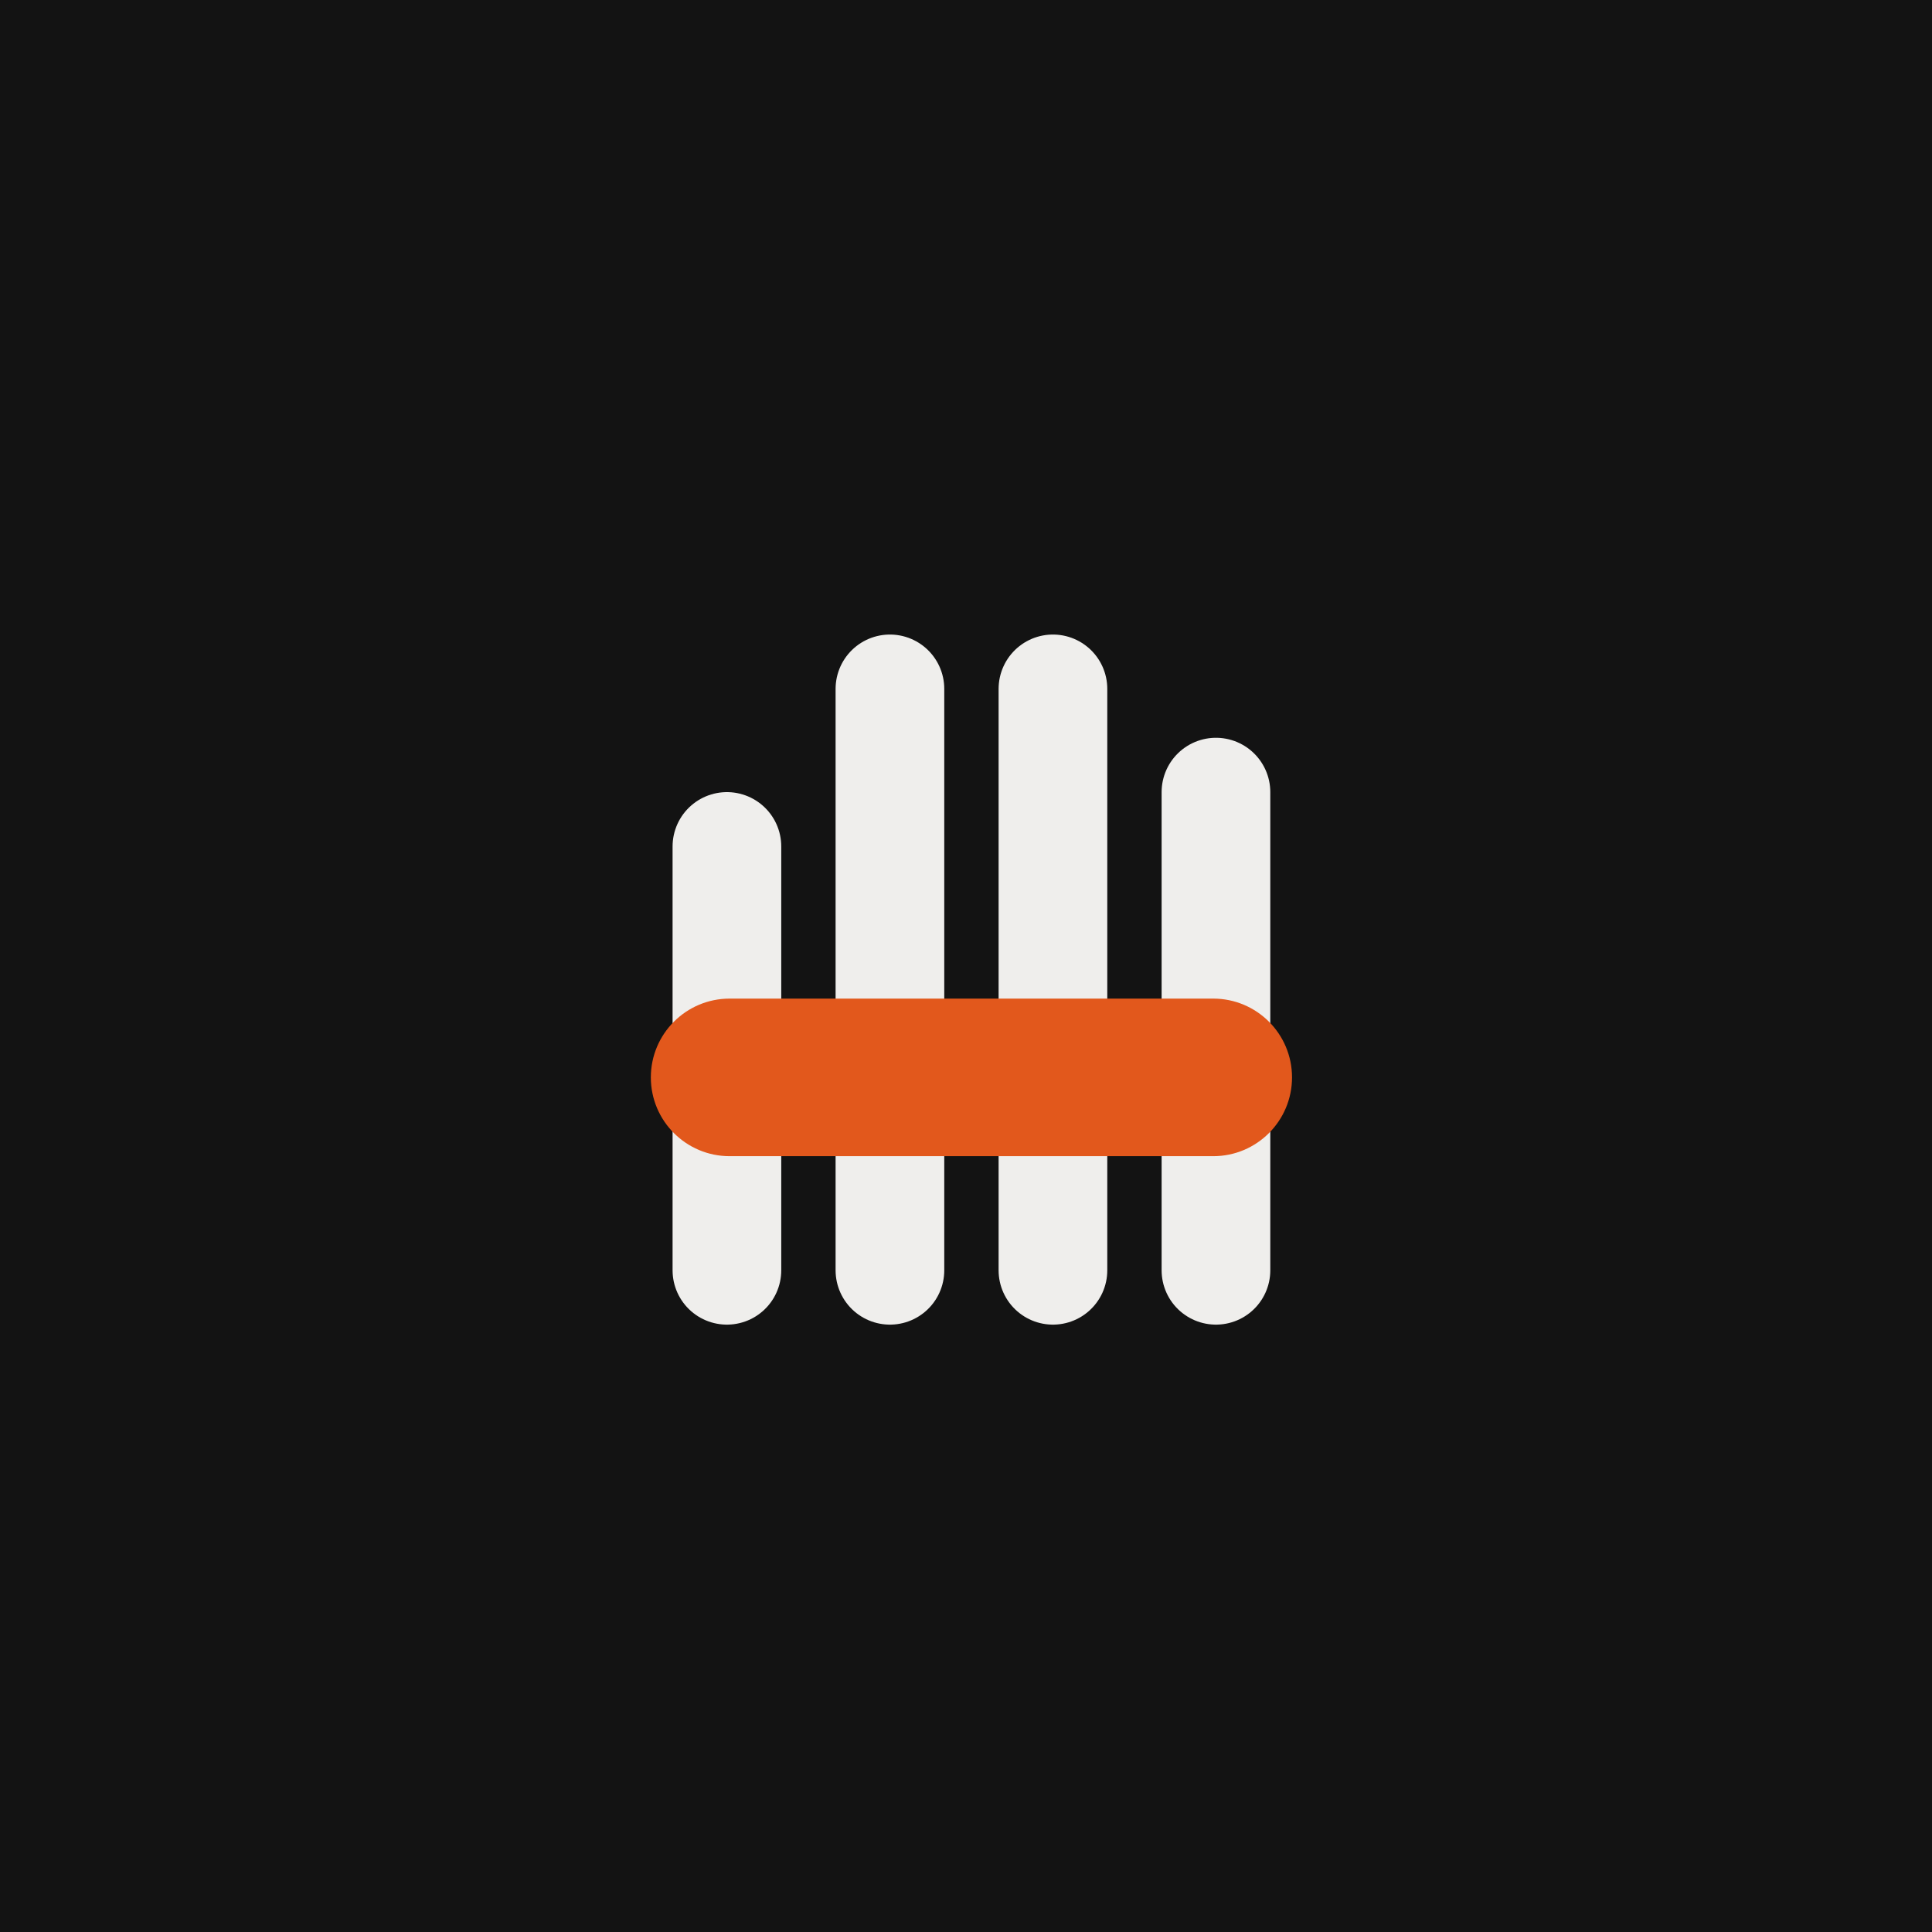
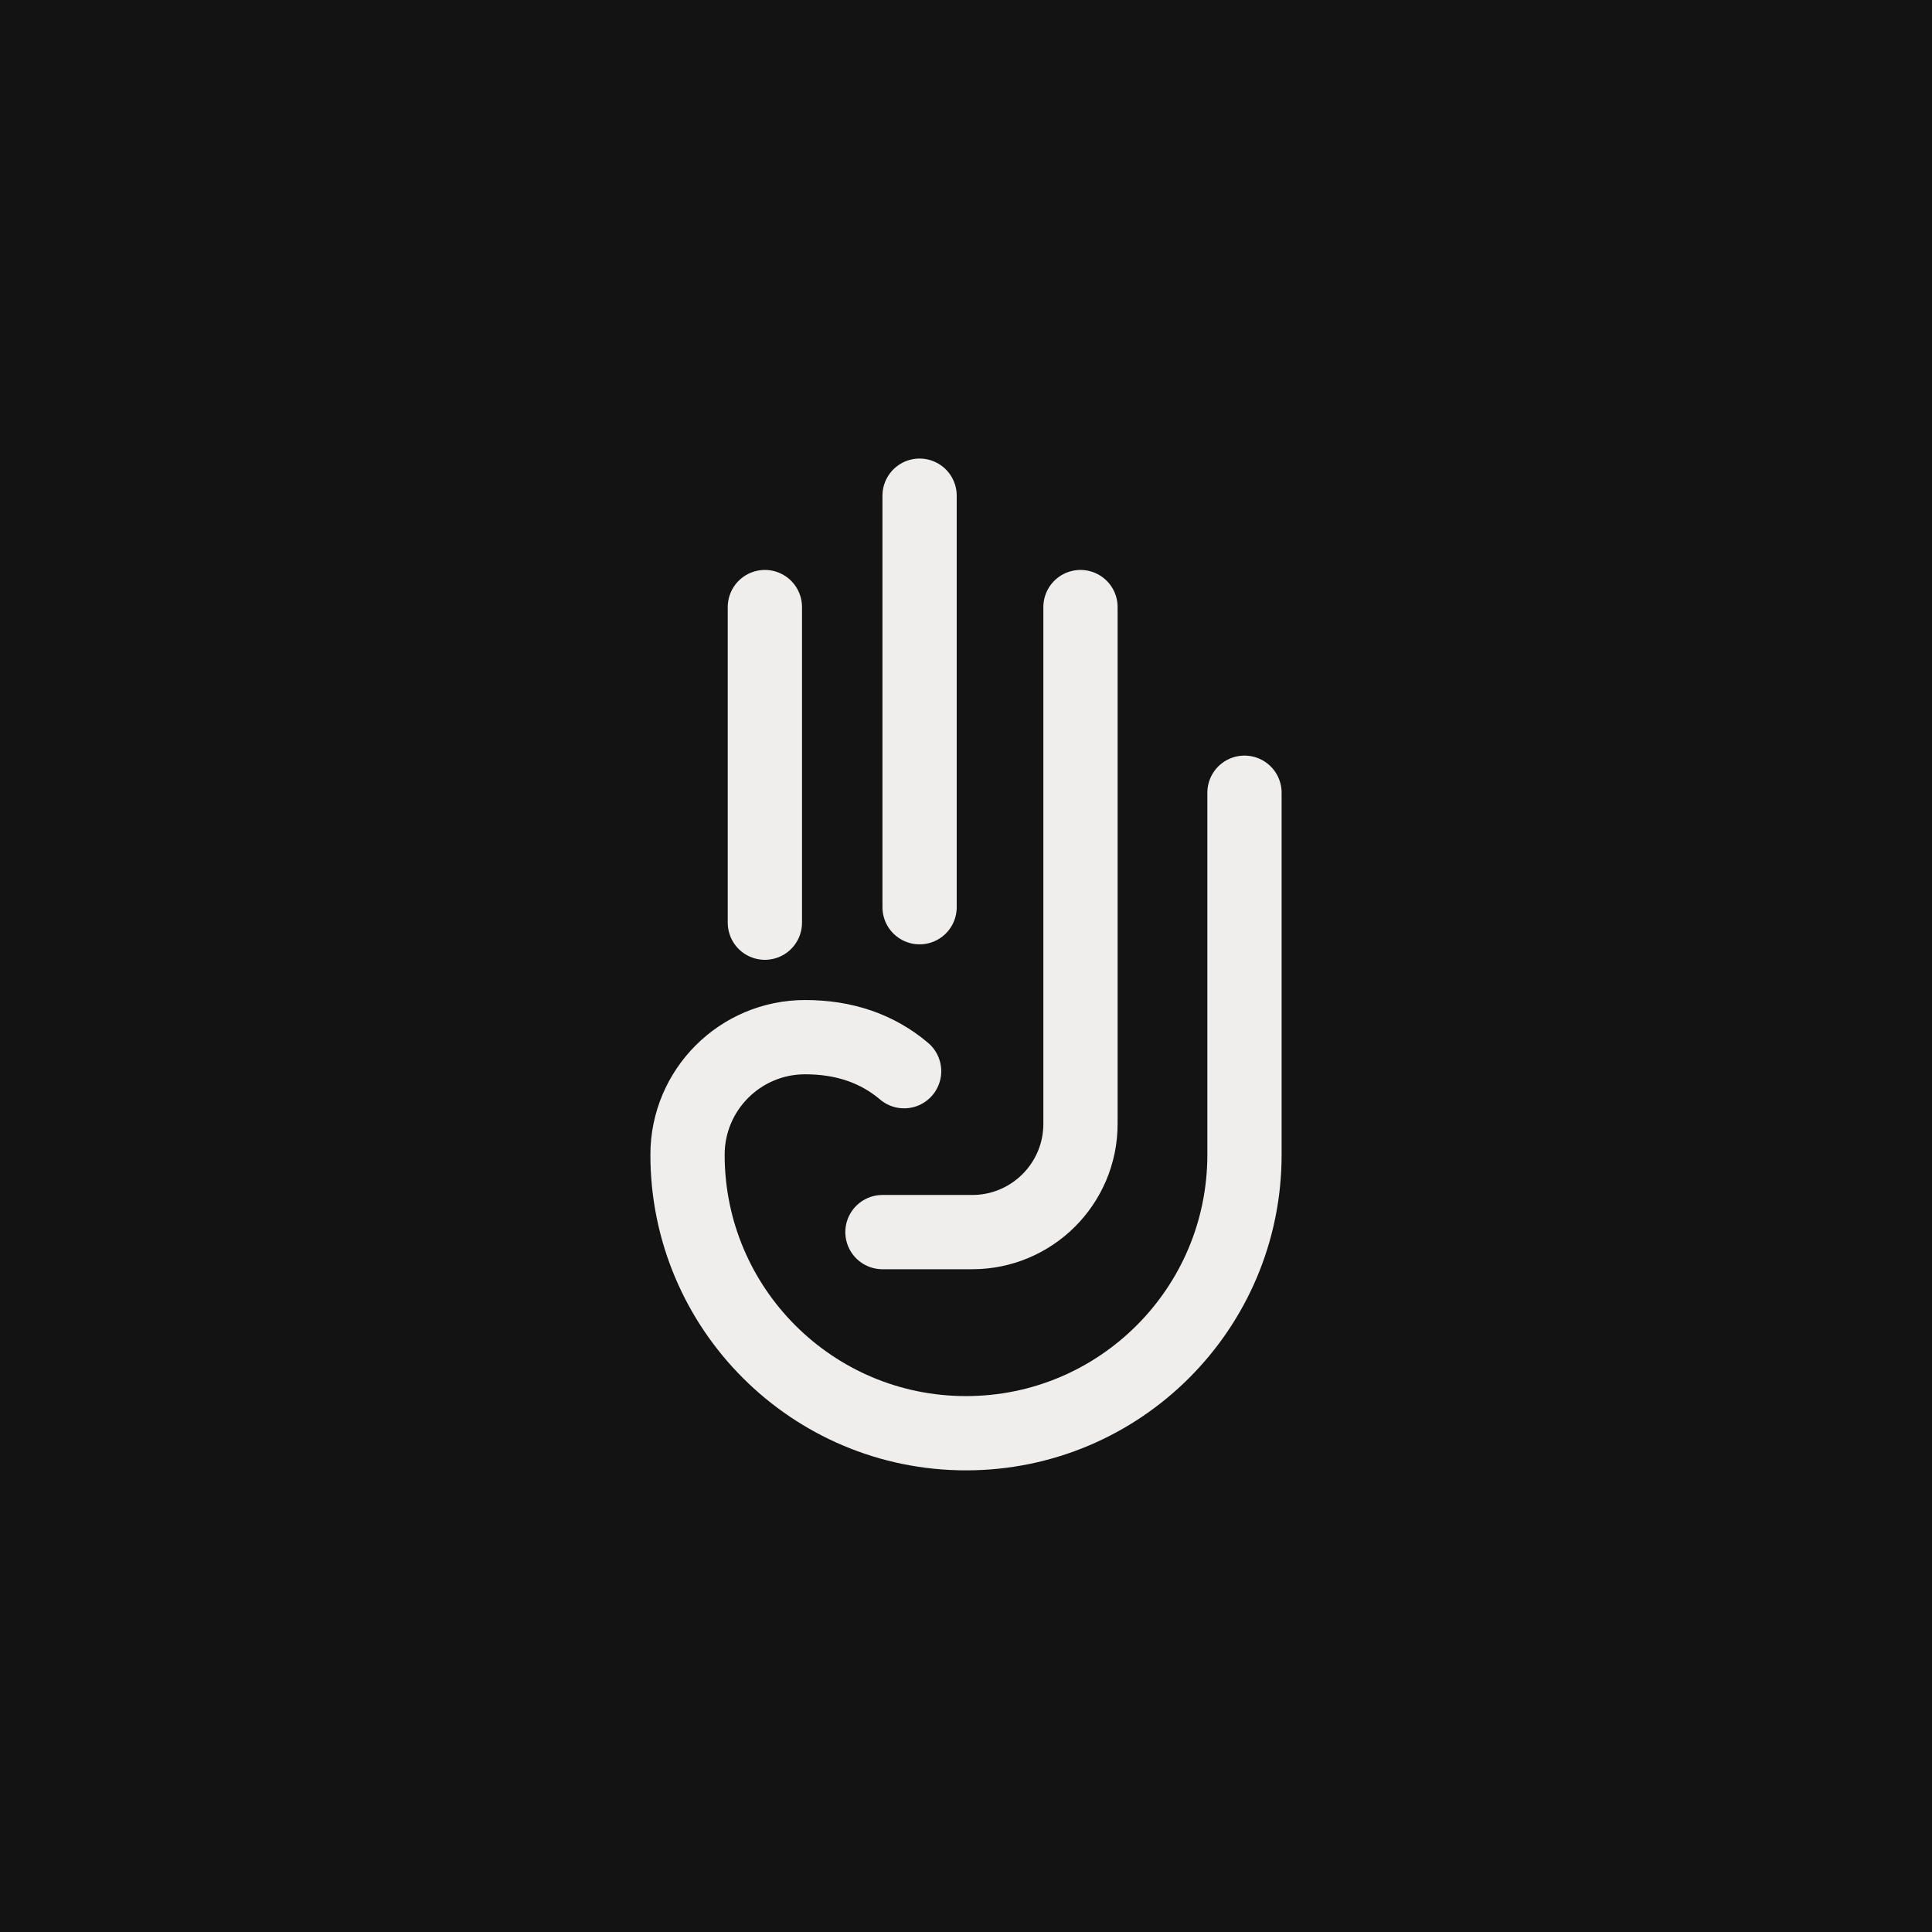
<svg xmlns="http://www.w3.org/2000/svg" viewBox="0 0 512 512">
  <rect width="512" height="512" fill="#131313" />
-   <g transform="translate(256 256) scale(0.72) translate(-256 -256)">
-     <path d="M168 368V212M228 368V154M288 368V154M348 368V192" stroke="#efeeec" stroke-width="40" stroke-linecap="round" />
-     <rect x="140" y="268" width="236" height="58" rx="29" fill="#e2581c" />
+   <g transform="translate(256 256) scale(0.82) translate(-125 -184)">
+     <path d="M60 68V170M110 32V165M162 68V235A35 35 0 0 1 127 270H98M215 128V245A90 90 0 0 1 35 245A38 38 0 0 1 73 207Q92 207 105 218" fill="none" stroke="#efeeec" stroke-width="24" stroke-linecap="round" stroke-linejoin="round" />
  </g>
</svg>
